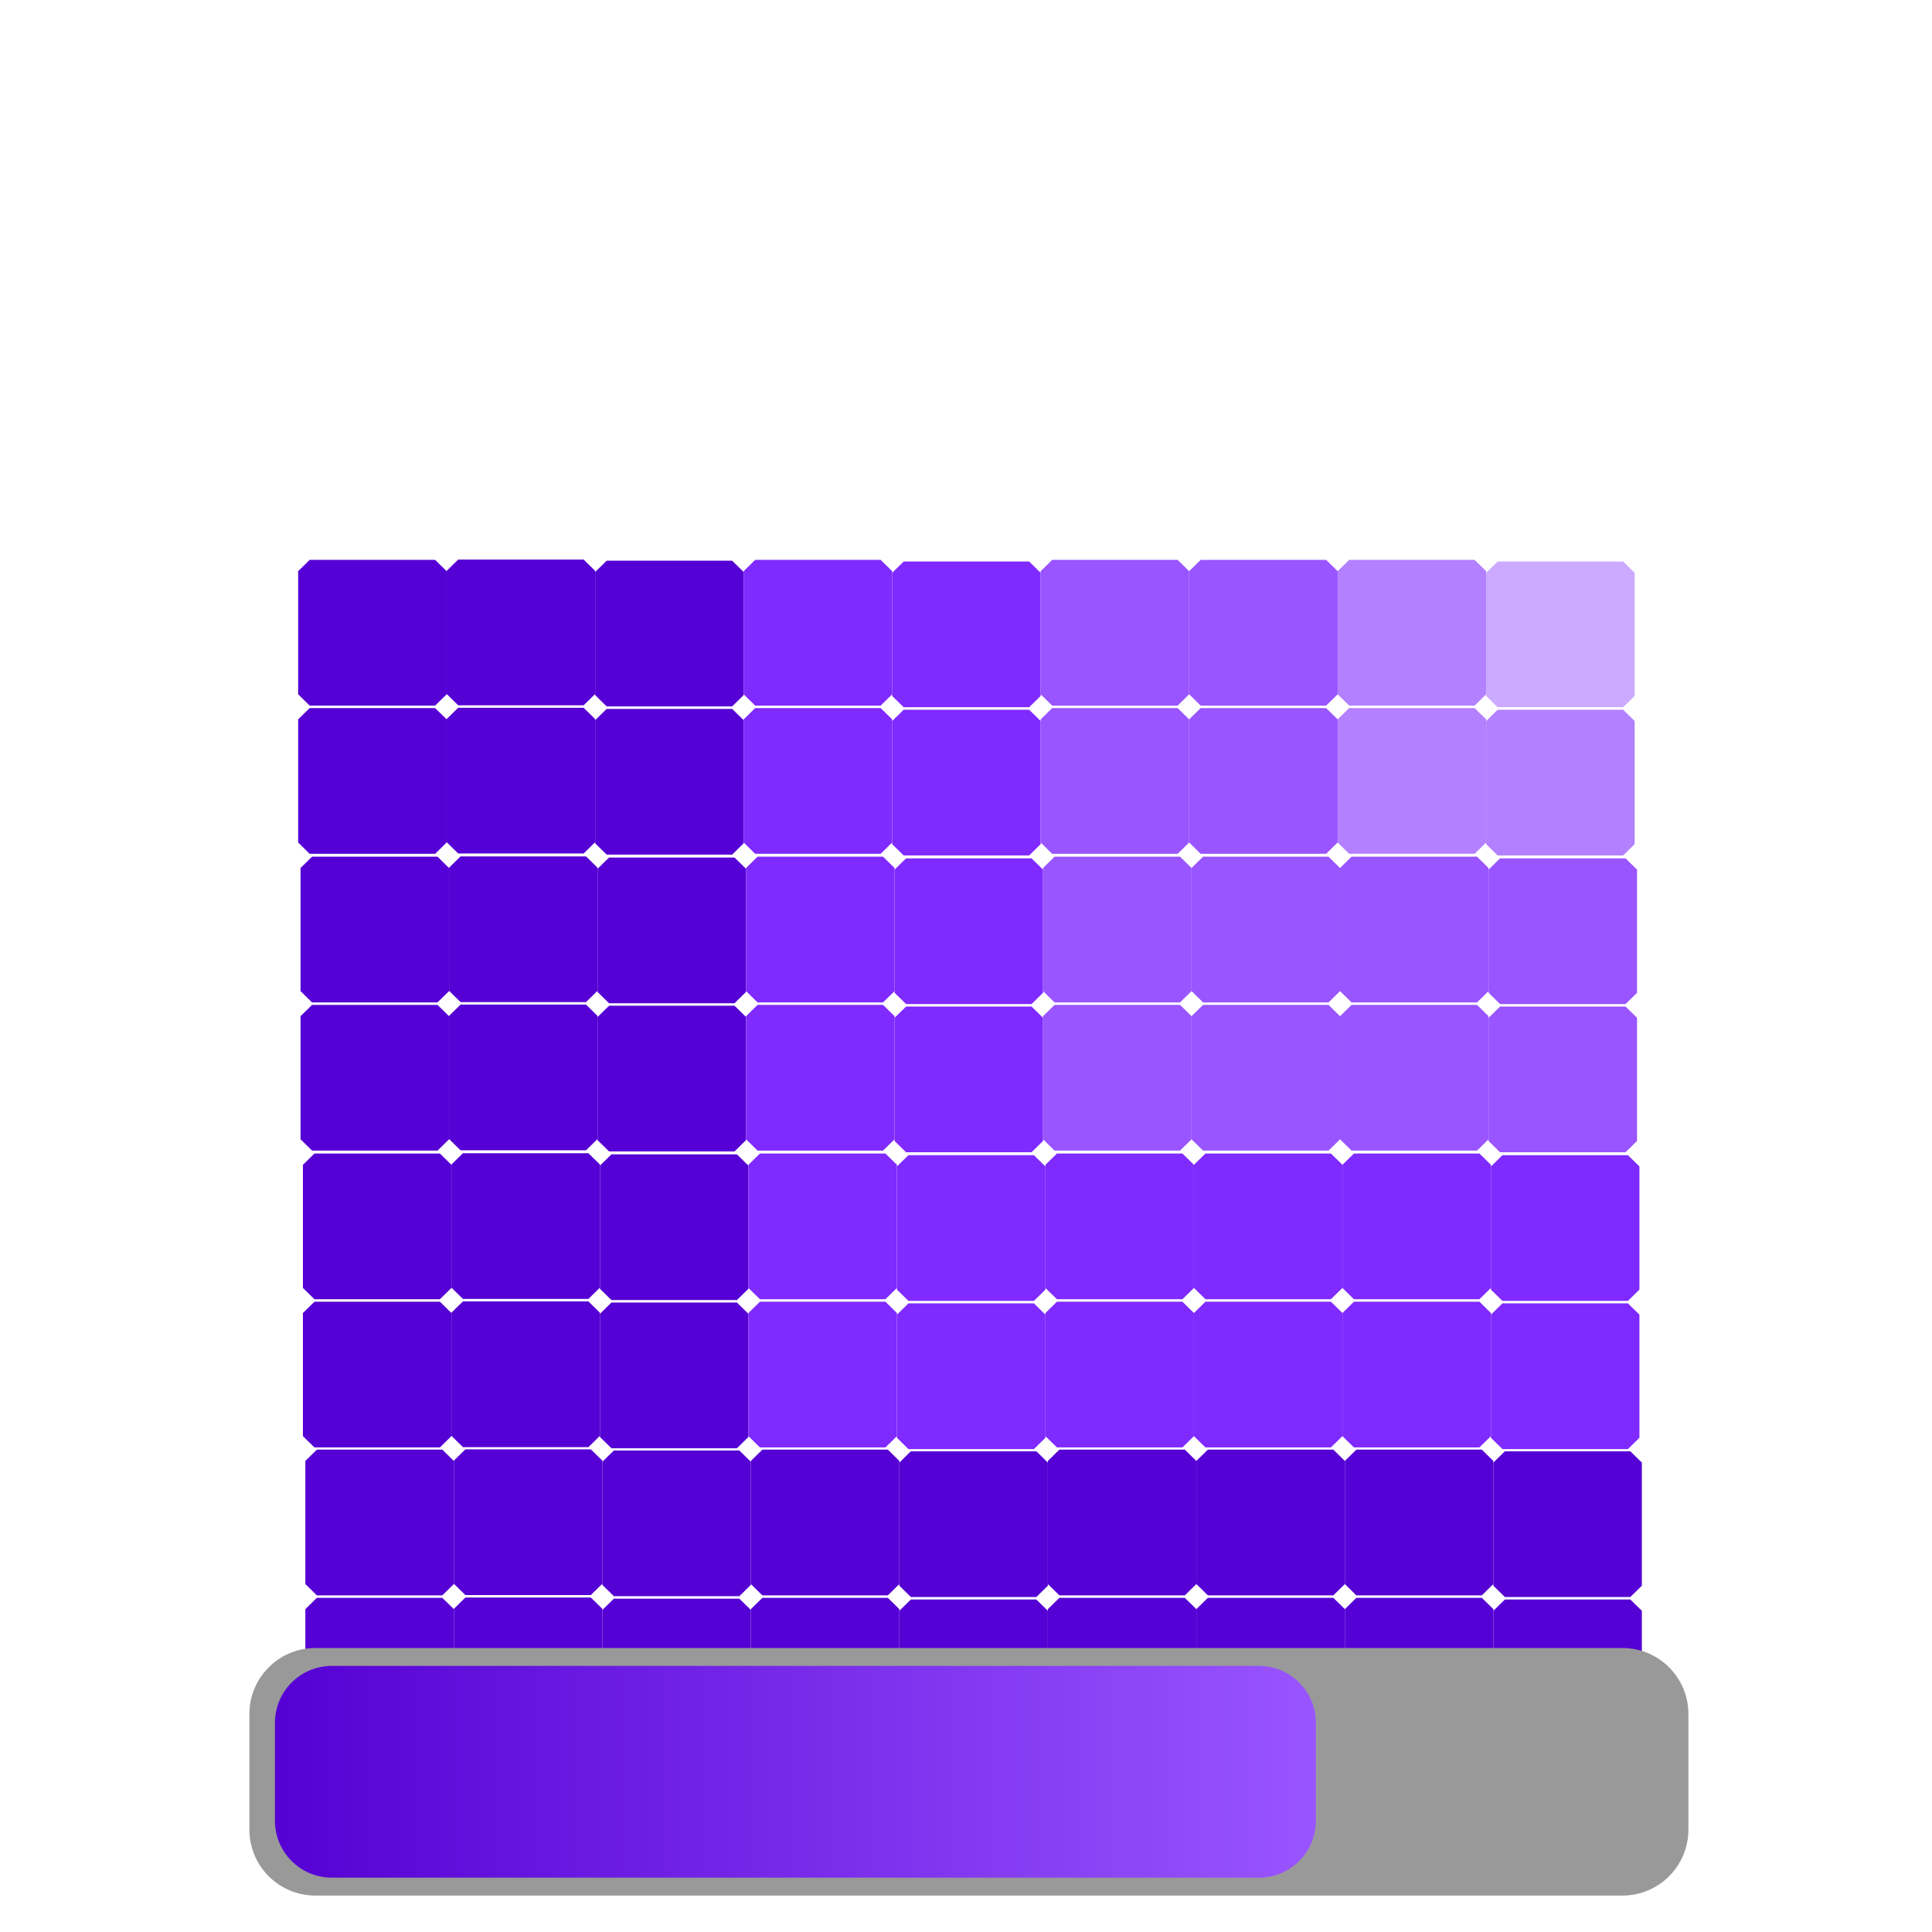
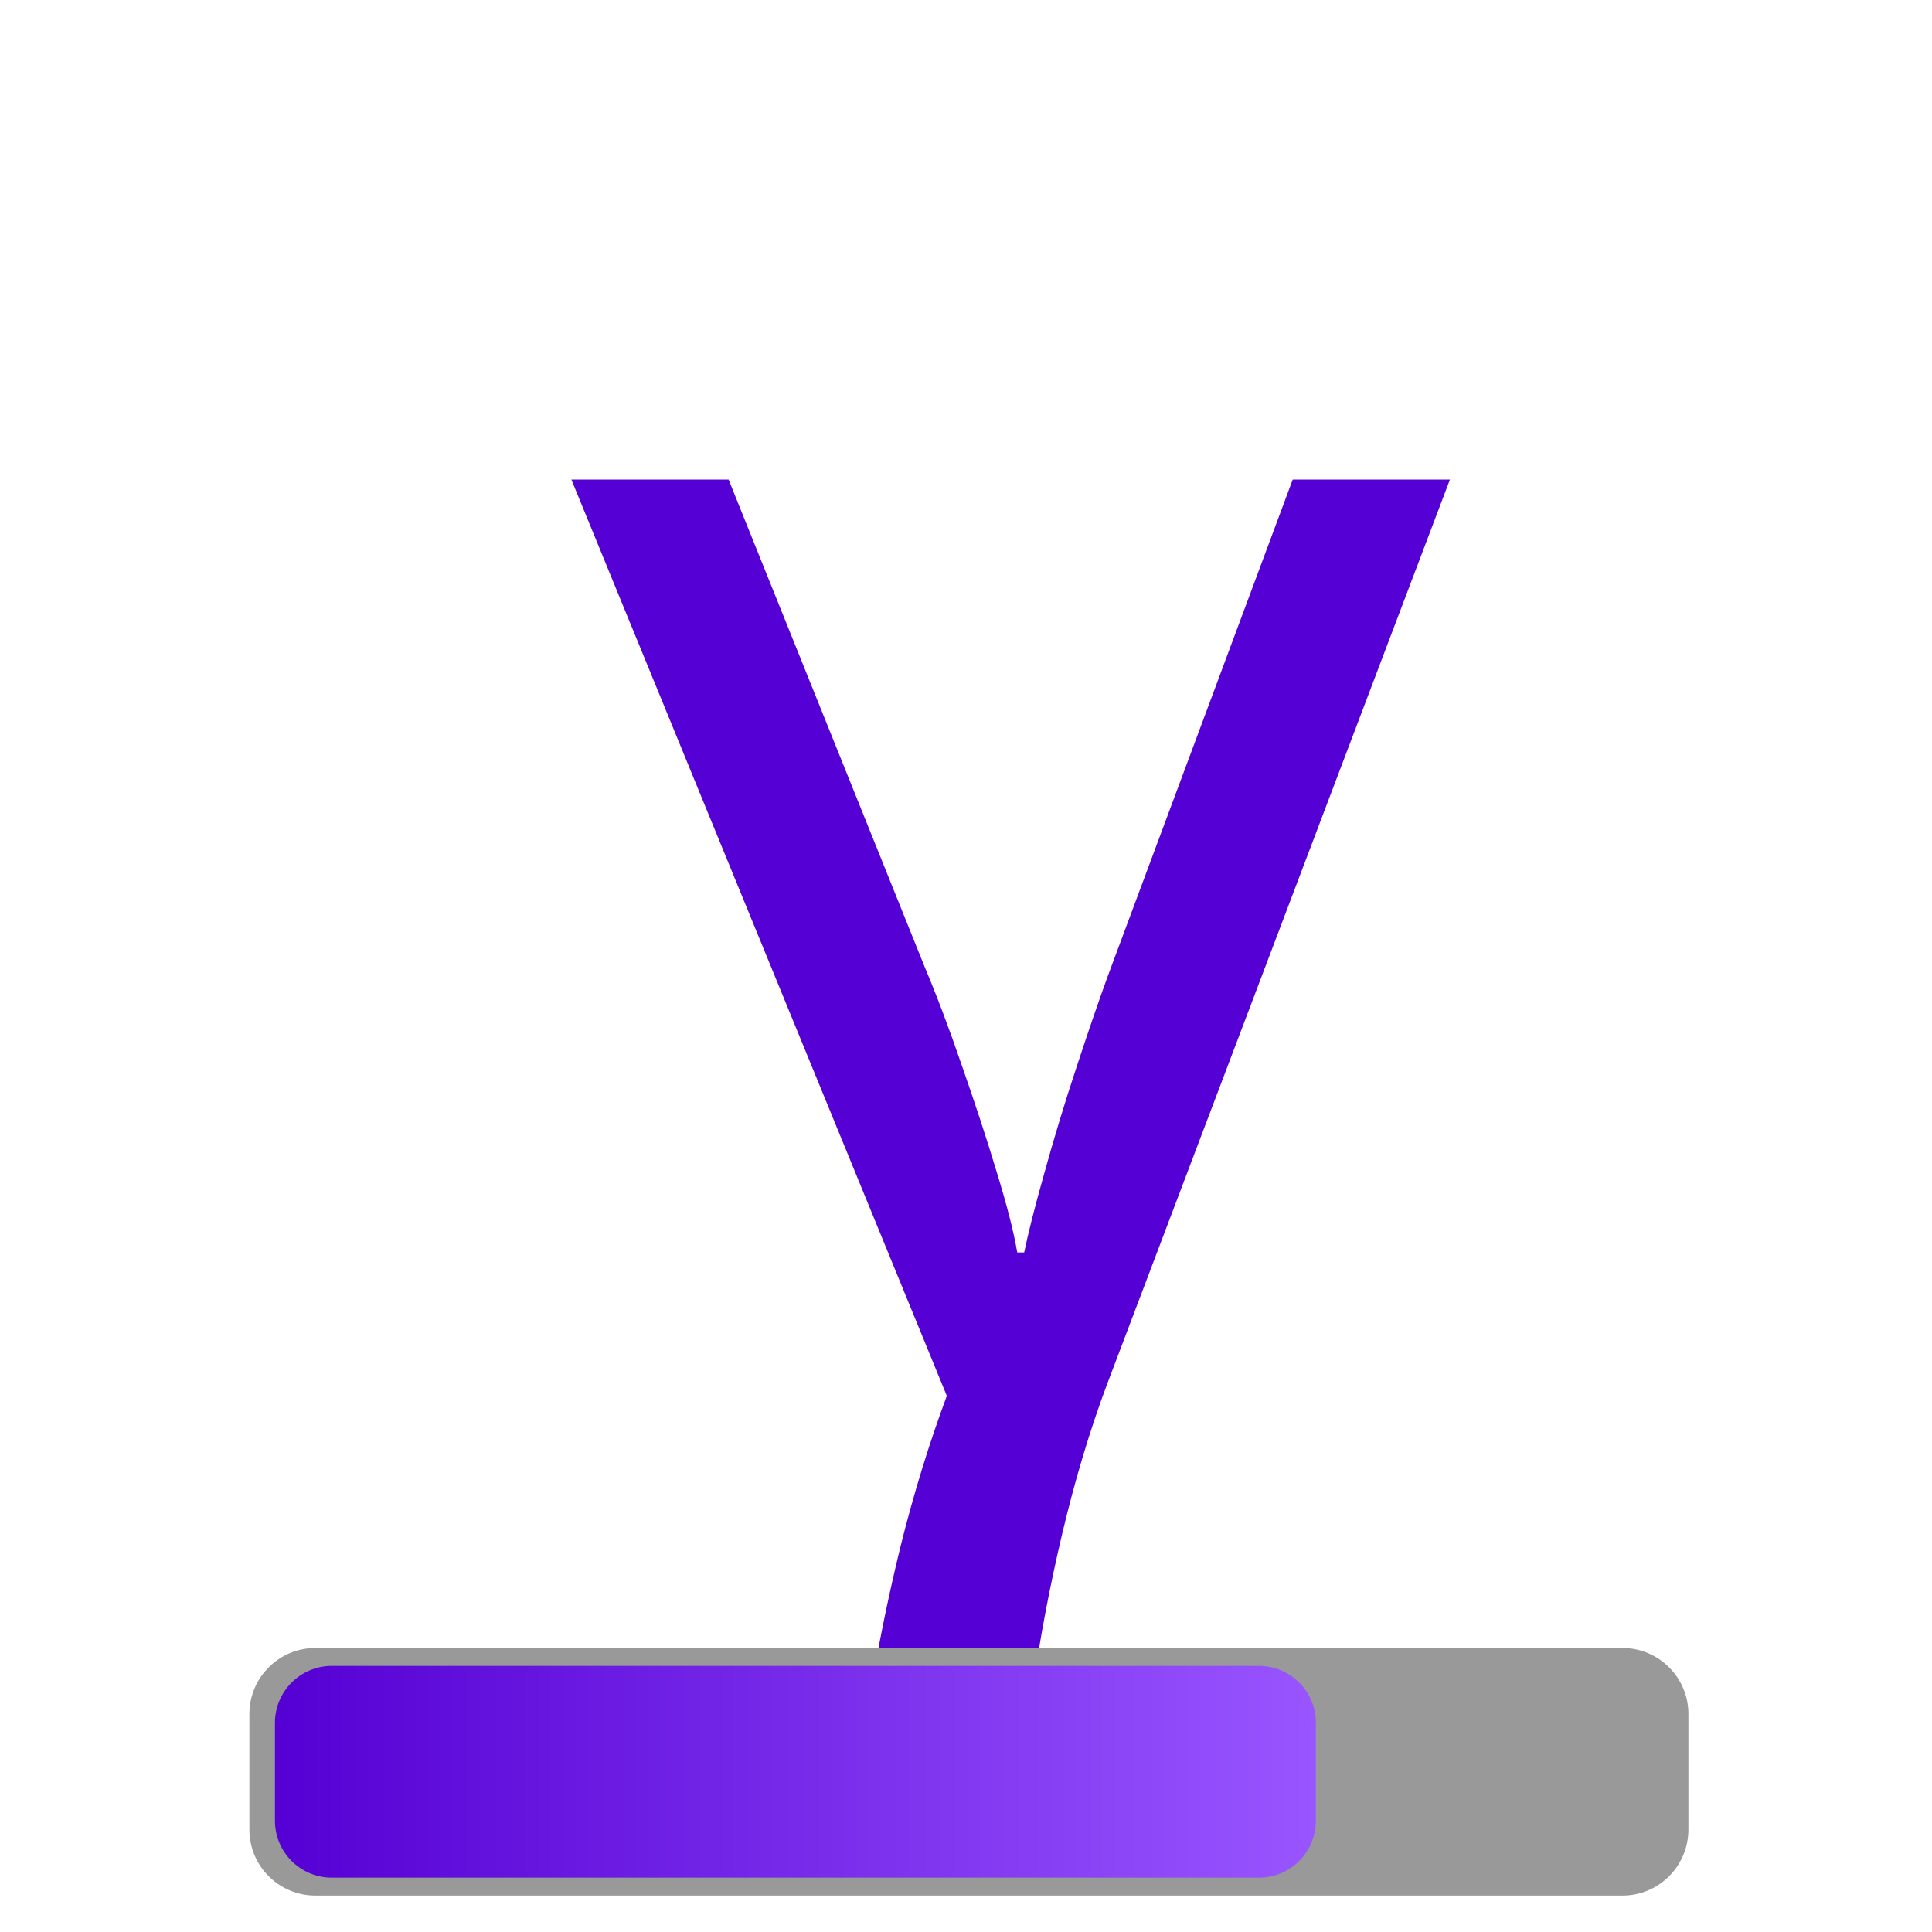
<svg xmlns="http://www.w3.org/2000/svg" xmlns:xlink="http://www.w3.org/1999/xlink" width="48" height="48" viewBox="0 0 48 48" id="svg2" version="1.1">
  <defs id="defs10">
    <linearGradient id="linearGradient1292">
      <stop style="stop-color:#5500d4;stop-opacity:1" offset="0" id="stop1288" />
      <stop style="stop-color:#9955ff;stop-opacity:1" offset="1" id="stop1290" />
    </linearGradient>
    <marker orient="auto" refY="0.0" refX="0.0" id="Arrow1Lstart" style="overflow:visible">
      <path id="path4598" d="M 0.0,0.0 L 5.0,-5.0 L -12.5,0.0 L 5.0,5.0 L 0.0,0.0 z " style="fill-rule:evenodd;stroke:#000000;stroke-width:1.0pt" transform="scale(0.8) translate(12.5,0)" />
    </marker>
    <marker style="overflow:visible" id="Arrow1Lstart-5" refX="0.0" refY="0.0" orient="auto">
      <path transform="scale(0.8) translate(12.5,0)" style="fill-rule:evenodd;stroke:#000000;stroke-width:1.0pt" d="M 0.0,0.0 L 5.0,-5.0 L -12.5,0.0 L 5.0,5.0 L 0.0,0.0 z " id="path4598-3" />
    </marker>
    <linearGradient xlink:href="#linearGradient1292" id="linearGradient1294" x1="6.568" y1="43.882" x2="32.819" y2="43.882" gradientUnits="userSpaceOnUse" gradientTransform="matrix(0.9851715,0,0,0.9666358,0.360176,1.601483)" />
  </defs>
-   <g transform="matrix(0.1844735,0,0,0.1810027,6.256502,11.10354)" id="g1179-6">
+   <text xml:space="preserve" style="font-style:normal;font-weight:normal;font-size:42.965px;line-height:1.25;font-family:sans-serif;letter-spacing:0px;word-spacing:0px;fill:#5500d4;fill-opacity:1;stroke:none;stroke-width:1.074;" x="13.976" y="34.945" id="text886">
+     <tspan id="tspan884" x="13.976" y="34.945" style="font-style:normal;font-variant:normal;font-weight:normal;font-stretch:normal;font-family:'STIX Math';-inkscape-font-specification:'STIX Math';fill:#5500d4;fill-opacity:1;stroke-width:1.074;">γ</tspan>
+   </text>
+   <g transform="matrix(0.1844735,0,0,0.1810027,-76.6493,-18.12329)" id="g1179-6">
    <rect style="opacity:1;fill:#5500d4;fill-opacity:1;stroke:#5500d4;stroke-width:3.1;stroke-linecap:round;stroke-linejoin:bevel;stroke-miterlimit:4;stroke-dasharray:none;stroke-dashoffset:0;stroke-opacity:1;paint-order:stroke fill markers" id="rect814-75" width="16.9" height="16.9" x="8.758" y="159.528" />
    <rect style="opacity:1;fill:#5500d4;fill-opacity:1;stroke:#5500d4;stroke-width:3.1;stroke-linecap:round;stroke-linejoin:bevel;stroke-miterlimit:4;stroke-dasharray:none;stroke-dashoffset:0;stroke-opacity:1;paint-order:stroke fill markers" id="rect814-3-3" width="16.9" height="16.9" x="28.758" y="159.487" />
    <rect style="opacity:1;fill:#5500d4;fill-opacity:1;stroke:#5500d4;stroke-width:3.1;stroke-linecap:round;stroke-linejoin:bevel;stroke-miterlimit:4;stroke-dasharray:none;stroke-dashoffset:0;stroke-opacity:1;paint-order:stroke fill markers" id="rect814-6-5" width="16.9" height="16.9" x="48.758" y="159.642" />
    <rect style="opacity:1;fill:#5500d4;fill-opacity:1;stroke:#5500d4;stroke-width:3.1;stroke-linecap:round;stroke-linejoin:bevel;stroke-miterlimit:4;stroke-dasharray:none;stroke-dashoffset:0;stroke-opacity:1;paint-order:stroke fill markers" id="rect814-7-6" width="16.9" height="16.9" x="68.758" y="159.528" />
    <rect style="opacity:1;fill:#5500d4;fill-opacity:1;stroke:#5500d4;stroke-width:3.1;stroke-linecap:round;stroke-linejoin:bevel;stroke-miterlimit:4;stroke-dasharray:none;stroke-dashoffset:0;stroke-opacity:1;paint-order:stroke fill markers" id="rect814-5-29" width="16.9" height="16.9" x="88.758" y="159.755" />
    <rect style="opacity:1;fill:#5500d4;fill-opacity:1;stroke:#5500d4;stroke-width:3.1;stroke-linecap:round;stroke-linejoin:bevel;stroke-miterlimit:4;stroke-dasharray:none;stroke-dashoffset:0;stroke-opacity:1;paint-order:stroke fill markers" id="rect814-35-12" width="16.9" height="16.9" x="108.758" y="159.528" />
    <rect style="opacity:1;fill:#5500d4;fill-opacity:1;stroke:#5500d4;stroke-width:3.1;stroke-linecap:round;stroke-linejoin:bevel;stroke-miterlimit:4;stroke-dasharray:none;stroke-dashoffset:0;stroke-opacity:1;paint-order:stroke fill markers" id="rect814-62-7" width="16.9" height="16.9" x="128.758" y="159.528" />
    <rect style="opacity:1;fill:#5500d4;fill-opacity:1;stroke:#5500d4;stroke-width:3.1;stroke-linecap:round;stroke-linejoin:bevel;stroke-miterlimit:4;stroke-dasharray:none;stroke-dashoffset:0;stroke-opacity:1;paint-order:stroke fill markers" id="rect814-9-09" width="16.9" height="16.9" x="148.758" y="159.528" />
    <rect style="opacity:1;fill:#5500d4;fill-opacity:1;stroke:#5500d4;stroke-width:3.1;stroke-linecap:round;stroke-linejoin:bevel;stroke-miterlimit:4;stroke-dasharray:none;stroke-dashoffset:0;stroke-opacity:1;paint-order:stroke fill markers" id="rect814-9-1-36" width="16.9" height="16.9" x="168.758" y="159.755" />
    <rect style="opacity:1;fill:#5500d4;fill-opacity:1;stroke:#5500d4;stroke-width:3.1;stroke-linecap:round;stroke-linejoin:bevel;stroke-miterlimit:4;stroke-dasharray:none;stroke-dashoffset:0;stroke-opacity:1;paint-order:stroke fill markers" id="rect814-2-0" width="16.9" height="16.9" x="8.758" y="139.186" />
    <rect style="opacity:1;fill:#5500d4;fill-opacity:1;stroke:#5500d4;stroke-width:3.1;stroke-linecap:round;stroke-linejoin:bevel;stroke-miterlimit:4;stroke-dasharray:none;stroke-dashoffset:0;stroke-opacity:1;paint-order:stroke fill markers" id="rect814-3-7-62" width="16.9" height="16.9" x="28.758" y="139.145" />
    <rect style="opacity:1;fill:#5500d4;fill-opacity:1;stroke:#5500d4;stroke-width:3.1;stroke-linecap:round;stroke-linejoin:bevel;stroke-miterlimit:4;stroke-dasharray:none;stroke-dashoffset:0;stroke-opacity:1;paint-order:stroke fill markers" id="rect814-6-0-61" width="16.9" height="16.9" x="48.758" y="139.3" />
    <rect style="opacity:1;fill:#5500d4;fill-opacity:1;stroke:#5500d4;stroke-width:3.1;stroke-linecap:round;stroke-linejoin:bevel;stroke-miterlimit:4;stroke-dasharray:none;stroke-dashoffset:0;stroke-opacity:1;paint-order:stroke fill markers" id="rect814-7-9-87" width="16.9" height="16.9" x="68.758" y="139.186" />
    <rect style="opacity:1;fill:#5500d4;fill-opacity:1;stroke:#5500d4;stroke-width:3.1;stroke-linecap:round;stroke-linejoin:bevel;stroke-miterlimit:4;stroke-dasharray:none;stroke-dashoffset:0;stroke-opacity:1;paint-order:stroke fill markers" id="rect814-5-3-9" width="16.9" height="16.9" x="88.758" y="139.413" />
    <rect style="opacity:1;fill:#5500d4;fill-opacity:1;stroke:#5500d4;stroke-width:3.1;stroke-linecap:round;stroke-linejoin:bevel;stroke-miterlimit:4;stroke-dasharray:none;stroke-dashoffset:0;stroke-opacity:1;paint-order:stroke fill markers" id="rect814-35-6-2" width="16.9" height="16.9" x="108.758" y="139.186" />
    <rect style="opacity:1;fill:#5500d4;fill-opacity:1;stroke:#5500d4;stroke-width:3.1;stroke-linecap:round;stroke-linejoin:bevel;stroke-miterlimit:4;stroke-dasharray:none;stroke-dashoffset:0;stroke-opacity:1;paint-order:stroke fill markers" id="rect814-62-0-0" width="16.9" height="16.9" x="128.758" y="139.186" />
    <rect style="opacity:1;fill:#5500d4;fill-opacity:1;stroke:#5500d4;stroke-width:3.1;stroke-linecap:round;stroke-linejoin:bevel;stroke-miterlimit:4;stroke-dasharray:none;stroke-dashoffset:0;stroke-opacity:1;paint-order:stroke fill markers" id="rect814-9-6-2" width="16.9" height="16.9" x="148.758" y="139.186" />
    <rect style="opacity:1;fill:#5500d4;fill-opacity:1;stroke:#5500d4;stroke-width:3.1;stroke-linecap:round;stroke-linejoin:bevel;stroke-miterlimit:4;stroke-dasharray:none;stroke-dashoffset:0;stroke-opacity:1;paint-order:stroke fill markers" id="rect814-9-1-2-37" width="16.9" height="16.9" x="168.758" y="139.413" />
    <rect style="opacity:1;fill:#5500d4;fill-opacity:1;stroke:#5500d4;stroke-width:3.1;stroke-linecap:round;stroke-linejoin:bevel;stroke-miterlimit:4;stroke-dasharray:none;stroke-dashoffset:0;stroke-opacity:1;paint-order:stroke fill markers" id="rect814-92-5" width="16.9" height="16.9" x="8.432" y="118.881" />
    <rect style="opacity:1;fill:#5500d4;fill-opacity:1;stroke:#5500d4;stroke-width:3.1;stroke-linecap:round;stroke-linejoin:bevel;stroke-miterlimit:4;stroke-dasharray:none;stroke-dashoffset:0;stroke-opacity:1;paint-order:stroke fill markers" id="rect814-3-2-9" width="16.9" height="16.9" x="28.432" y="118.84" />
    <rect style="opacity:1;fill:#5500d4;fill-opacity:1;stroke:#5500d4;stroke-width:3.1;stroke-linecap:round;stroke-linejoin:bevel;stroke-miterlimit:4;stroke-dasharray:none;stroke-dashoffset:0;stroke-opacity:1;paint-order:stroke fill markers" id="rect814-6-8-2" width="16.9" height="16.9" x="48.432" y="118.995" />
    <rect style="opacity:1;fill:#7f2aff;fill-opacity:1;stroke:#7f2aff;stroke-width:3.1;stroke-linecap:round;stroke-linejoin:bevel;stroke-miterlimit:4;stroke-dasharray:none;stroke-dashoffset:0;stroke-opacity:1;paint-order:stroke fill markers" id="rect814-7-97-2" width="16.9" height="16.9" x="68.432" y="118.881" />
    <rect style="opacity:1;fill:#7f2aff;fill-opacity:1;stroke:#7f2aff;stroke-width:3.1;stroke-linecap:round;stroke-linejoin:bevel;stroke-miterlimit:4;stroke-dasharray:none;stroke-dashoffset:0;stroke-opacity:1;paint-order:stroke fill markers" id="rect814-5-36-8" width="16.9" height="16.9" x="88.432" y="119.108" />
    <rect style="opacity:1;fill:#7f2aff;fill-opacity:1;stroke:#7f2aff;stroke-width:3.1;stroke-linecap:round;stroke-linejoin:bevel;stroke-miterlimit:4;stroke-dasharray:none;stroke-dashoffset:0;stroke-opacity:1;paint-order:stroke fill markers" id="rect814-35-1-9" width="16.9" height="16.9" x="108.432" y="118.881" />
    <rect style="opacity:1;fill:#7f2aff;fill-opacity:1;stroke:#7f2aff;stroke-width:3.1;stroke-linecap:round;stroke-linejoin:bevel;stroke-miterlimit:4;stroke-dasharray:none;stroke-dashoffset:0;stroke-opacity:1;paint-order:stroke fill markers" id="rect814-62-2-7" width="16.9" height="16.9" x="128.432" y="118.881" />
    <rect style="opacity:1;fill:#7f2aff;fill-opacity:1;stroke:#7f2aff;stroke-width:3.1;stroke-linecap:round;stroke-linejoin:bevel;stroke-miterlimit:4;stroke-dasharray:none;stroke-dashoffset:0;stroke-opacity:1;paint-order:stroke fill markers" id="rect814-9-9-3" width="16.9" height="16.9" x="148.432" y="118.881" />
    <rect style="opacity:1;fill:#7f2aff;fill-opacity:1;stroke:#7f2aff;stroke-width:3.1;stroke-linecap:round;stroke-linejoin:bevel;stroke-miterlimit:4;stroke-dasharray:none;stroke-dashoffset:0;stroke-opacity:1;paint-order:stroke fill markers" id="rect814-9-1-3-6" width="16.9" height="16.9" x="168.432" y="119.108" />
    <rect style="opacity:1;fill:#5500d4;fill-opacity:1;stroke:#5500d4;stroke-width:3.1;stroke-linecap:round;stroke-linejoin:bevel;stroke-miterlimit:4;stroke-dasharray:none;stroke-dashoffset:0;stroke-opacity:1;paint-order:stroke fill markers" id="rect814-2-1-1" width="16.9" height="16.9" x="8.432" y="98.539" />
    <rect style="opacity:1;fill:#5500d4;fill-opacity:1;stroke:#5500d4;stroke-width:3.1;stroke-linecap:round;stroke-linejoin:bevel;stroke-miterlimit:4;stroke-dasharray:none;stroke-dashoffset:0;stroke-opacity:1;paint-order:stroke fill markers" id="rect814-3-7-9-2" width="16.9" height="16.9" x="28.432" y="98.498" />
    <rect style="opacity:1;fill:#5500d4;fill-opacity:1;stroke:#5500d4;stroke-width:3.1;stroke-linecap:round;stroke-linejoin:bevel;stroke-miterlimit:4;stroke-dasharray:none;stroke-dashoffset:0;stroke-opacity:1;paint-order:stroke fill markers" id="rect814-6-0-4-9" width="16.9" height="16.9" x="48.432" y="98.653" />
    <rect style="opacity:1;fill:#7f2aff;fill-opacity:1;stroke:#7f2aff;stroke-width:3.1;stroke-linecap:round;stroke-linejoin:bevel;stroke-miterlimit:4;stroke-dasharray:none;stroke-dashoffset:0;stroke-opacity:1;paint-order:stroke fill markers" id="rect814-7-9-7-3" width="16.9" height="16.9" x="68.432" y="98.539" />
    <rect style="opacity:1;fill:#7f2aff;fill-opacity:1;stroke:#7f2aff;stroke-width:3.1;stroke-linecap:round;stroke-linejoin:bevel;stroke-miterlimit:4;stroke-dasharray:none;stroke-dashoffset:0;stroke-opacity:1;paint-order:stroke fill markers" id="rect814-5-3-8-1" width="16.9" height="16.9" x="88.432" y="98.766" />
    <rect style="opacity:1;fill:#7f2aff;fill-opacity:1;stroke:#7f2aff;stroke-width:3.1;stroke-linecap:round;stroke-linejoin:bevel;stroke-miterlimit:4;stroke-dasharray:none;stroke-dashoffset:0;stroke-opacity:1;paint-order:stroke fill markers" id="rect814-35-6-4-9" width="16.9" height="16.9" x="108.432" y="98.539" />
    <rect style="opacity:1;fill:#7f2aff;fill-opacity:1;stroke:#7f2aff;stroke-width:3.1;stroke-linecap:round;stroke-linejoin:bevel;stroke-miterlimit:4;stroke-dasharray:none;stroke-dashoffset:0;stroke-opacity:1;paint-order:stroke fill markers" id="rect814-62-0-5-4" width="16.9" height="16.9" x="128.432" y="98.539" />
    <rect style="opacity:1;fill:#7f2aff;fill-opacity:1;stroke:#7f2aff;stroke-width:3.1;stroke-linecap:round;stroke-linejoin:bevel;stroke-miterlimit:4;stroke-dasharray:none;stroke-dashoffset:0;stroke-opacity:1;paint-order:stroke fill markers" id="rect814-9-6-0-7" width="16.9" height="16.9" x="148.432" y="98.539" />
    <rect style="opacity:1;fill:#7f2aff;fill-opacity:1;stroke:#7f2aff;stroke-width:3.1;stroke-linecap:round;stroke-linejoin:bevel;stroke-miterlimit:4;stroke-dasharray:none;stroke-dashoffset:0;stroke-opacity:1;paint-order:stroke fill markers" id="rect814-9-1-2-3-8" width="16.9" height="16.9" x="168.432" y="98.766" />
    <rect style="opacity:1;fill:#5500d4;fill-opacity:1;stroke:#5500d4;stroke-width:3.1;stroke-linecap:round;stroke-linejoin:bevel;stroke-miterlimit:4;stroke-dasharray:none;stroke-dashoffset:0;stroke-opacity:1;paint-order:stroke fill markers" id="rect814-61-4" width="16.9" height="16.9" x="8.111" y="78.139" />
    <rect style="opacity:1;fill:#5500d4;fill-opacity:1;stroke:#5500d4;stroke-width:3.1;stroke-linecap:round;stroke-linejoin:bevel;stroke-miterlimit:4;stroke-dasharray:none;stroke-dashoffset:0;stroke-opacity:1;paint-order:stroke fill markers" id="rect814-3-0-5" width="16.9" height="16.9" x="28.111" y="78.098" />
    <rect style="opacity:1;fill:#5500d4;fill-opacity:1;stroke:#5500d4;stroke-width:3.1;stroke-linecap:round;stroke-linejoin:bevel;stroke-miterlimit:4;stroke-dasharray:none;stroke-dashoffset:0;stroke-opacity:1;paint-order:stroke fill markers" id="rect814-6-6-0" width="16.9" height="16.9" x="48.111" y="78.253" />
    <rect style="opacity:1;fill:#7f2aff;fill-opacity:1;stroke:#7f2aff;stroke-width:3.1;stroke-linecap:round;stroke-linejoin:bevel;stroke-miterlimit:4;stroke-dasharray:none;stroke-dashoffset:0;stroke-opacity:1;paint-order:stroke fill markers" id="rect814-7-3-3" width="16.9" height="16.9" x="68.111" y="78.139" />
    <rect style="opacity:1;fill:#7f2aff;fill-opacity:1;stroke:#7f2aff;stroke-width:3.1;stroke-linecap:round;stroke-linejoin:bevel;stroke-miterlimit:4;stroke-dasharray:none;stroke-dashoffset:0;stroke-opacity:1;paint-order:stroke fill markers" id="rect814-5-2-6" width="16.9" height="16.9" x="88.111" y="78.366" />
    <rect style="opacity:1;fill:#9955ff;fill-opacity:1;stroke:#9955ff;stroke-width:3.1;stroke-linecap:round;stroke-linejoin:bevel;stroke-miterlimit:4;stroke-dasharray:none;stroke-dashoffset:0;stroke-opacity:1;paint-order:stroke fill markers" id="rect814-35-0-1" width="16.9" height="16.9" x="108.111" y="78.139" />
    <rect style="opacity:1;fill:#9955ff;fill-opacity:1;stroke:#9955ff;stroke-width:3.1;stroke-linecap:round;stroke-linejoin:bevel;stroke-miterlimit:4;stroke-dasharray:none;stroke-dashoffset:0;stroke-opacity:1;paint-order:stroke fill markers" id="rect814-62-6-0" width="16.9" height="16.9" x="128.111" y="78.139" />
    <rect style="opacity:1;fill:#9955ff;fill-opacity:1;stroke:#9955ff;stroke-width:3.1;stroke-linecap:round;stroke-linejoin:bevel;stroke-miterlimit:4;stroke-dasharray:none;stroke-dashoffset:0;stroke-opacity:1;paint-order:stroke fill markers" id="rect814-9-15-6" width="16.9" height="16.9" x="148.111" y="78.139" />
    <rect style="opacity:1;fill:#9955ff;fill-opacity:1;stroke:#9955ff;stroke-width:3.1;stroke-linecap:round;stroke-linejoin:bevel;stroke-miterlimit:4;stroke-dasharray:none;stroke-dashoffset:0;stroke-opacity:1;paint-order:stroke fill markers" id="rect814-9-1-5-3" width="16.9" height="16.9" x="168.111" y="78.366" />
    <rect style="opacity:1;fill:#5500d4;fill-opacity:1;stroke:#5500d4;stroke-width:3.1;stroke-linecap:round;stroke-linejoin:bevel;stroke-miterlimit:4;stroke-dasharray:none;stroke-dashoffset:0;stroke-opacity:1;paint-order:stroke fill markers" id="rect814-2-4-2" width="16.9" height="16.9" x="8.111" y="57.797" />
    <rect style="opacity:1;fill:#5500d4;fill-opacity:1;stroke:#5500d4;stroke-width:3.1;stroke-linecap:round;stroke-linejoin:bevel;stroke-miterlimit:4;stroke-dasharray:none;stroke-dashoffset:0;stroke-opacity:1;paint-order:stroke fill markers" id="rect814-3-7-7-0" width="16.9" height="16.9" x="28.111" y="57.756" />
    <rect style="opacity:1;fill:#5500d4;fill-opacity:1;stroke:#5500d4;stroke-width:3.1;stroke-linecap:round;stroke-linejoin:bevel;stroke-miterlimit:4;stroke-dasharray:none;stroke-dashoffset:0;stroke-opacity:1;paint-order:stroke fill markers" id="rect814-6-0-6-6" width="16.9" height="16.9" x="48.111" y="57.911" />
    <rect style="opacity:1;fill:#7f2aff;fill-opacity:1;stroke:#7f2aff;stroke-width:3.1;stroke-linecap:round;stroke-linejoin:bevel;stroke-miterlimit:4;stroke-dasharray:none;stroke-dashoffset:0;stroke-opacity:1;paint-order:stroke fill markers" id="rect814-7-9-5-1" width="16.9" height="16.9" x="68.111" y="57.797" />
    <rect style="opacity:1;fill:#7f2aff;fill-opacity:1;stroke:#7f2aff;stroke-width:3.1;stroke-linecap:round;stroke-linejoin:bevel;stroke-miterlimit:4;stroke-dasharray:none;stroke-dashoffset:0;stroke-opacity:1;paint-order:stroke fill markers" id="rect814-5-3-6-5" width="16.9" height="16.9" x="88.111" y="58.024" />
    <rect style="opacity:1;fill:#9955ff;fill-opacity:1;stroke:#9955ff;stroke-width:3.1;stroke-linecap:round;stroke-linejoin:bevel;stroke-miterlimit:4;stroke-dasharray:none;stroke-dashoffset:0;stroke-opacity:1;paint-order:stroke fill markers" id="rect814-35-6-9-5" width="16.9" height="16.9" x="108.111" y="57.797" />
    <rect style="opacity:1;fill:#9955ff;fill-opacity:1;stroke:#9955ff;stroke-width:3.1;stroke-linecap:round;stroke-linejoin:bevel;stroke-miterlimit:4;stroke-dasharray:none;stroke-dashoffset:0;stroke-opacity:1;paint-order:stroke fill markers" id="rect814-62-0-3-4" width="16.9" height="16.9" x="128.111" y="57.797" />
    <rect style="opacity:1;fill:#9955ff;fill-opacity:1;stroke:#9955ff;stroke-width:3.1;stroke-linecap:round;stroke-linejoin:bevel;stroke-miterlimit:4;stroke-dasharray:none;stroke-dashoffset:0;stroke-opacity:1;paint-order:stroke fill markers" id="rect814-9-6-7-7" width="16.9" height="16.9" x="148.111" y="57.797" />
    <rect style="opacity:1;fill:#9955ff;fill-opacity:1;stroke:#9955ff;stroke-width:3.1;stroke-linecap:round;stroke-linejoin:bevel;stroke-miterlimit:4;stroke-dasharray:none;stroke-dashoffset:0;stroke-opacity:1;paint-order:stroke fill markers" id="rect814-9-1-2-4-6" width="16.9" height="16.9" x="168.111" y="58.024" />
    <rect style="opacity:1;fill:#5500d4;fill-opacity:1;stroke:#5500d4;stroke-width:3.1;stroke-linecap:round;stroke-linejoin:bevel;stroke-miterlimit:4;stroke-dasharray:none;stroke-dashoffset:0;stroke-opacity:1;paint-order:stroke fill markers" id="rect814-52-5" width="16.9" height="16.9" x="7.79" y="37.398" />
    <rect style="opacity:1;fill:#5500d4;fill-opacity:1;stroke:#5500d4;stroke-width:3.1;stroke-linecap:round;stroke-linejoin:bevel;stroke-miterlimit:4;stroke-dasharray:none;stroke-dashoffset:0;stroke-opacity:1;paint-order:stroke fill markers" id="rect814-3-5-6" width="16.9" height="16.9" x="27.79" y="37.356" />
    <rect style="opacity:1;fill:#5500d4;fill-opacity:1;stroke:#5500d4;stroke-width:3.1;stroke-linecap:round;stroke-linejoin:bevel;stroke-miterlimit:4;stroke-dasharray:none;stroke-dashoffset:0;stroke-opacity:1;paint-order:stroke fill markers" id="rect814-6-4-9" width="16.9" height="16.9" x="47.79" y="37.511" />
    <rect style="opacity:1;fill:#7f2aff;fill-opacity:1;stroke:#7f2aff;stroke-width:3.1;stroke-linecap:round;stroke-linejoin:bevel;stroke-miterlimit:4;stroke-dasharray:none;stroke-dashoffset:0;stroke-opacity:1;paint-order:stroke fill markers" id="rect814-7-7-3" width="16.9" height="16.9" x="67.79" y="37.398" />
    <rect style="opacity:1;fill:#7f2aff;fill-opacity:1;stroke:#7f2aff;stroke-width:3.1;stroke-linecap:round;stroke-linejoin:bevel;stroke-miterlimit:4;stroke-dasharray:none;stroke-dashoffset:0;stroke-opacity:1;paint-order:stroke fill markers" id="rect814-5-4-7" width="16.9" height="16.9" x="87.79" y="37.624" />
    <rect style="opacity:1;fill:#9955ff;fill-opacity:1;stroke:#9955ff;stroke-width:3.1;stroke-linecap:round;stroke-linejoin:bevel;stroke-miterlimit:4;stroke-dasharray:none;stroke-dashoffset:0;stroke-opacity:1;paint-order:stroke fill markers" id="rect814-35-4-4" width="16.9" height="16.9" x="107.79" y="37.398" />
    <rect style="opacity:1;fill:#9955ff;fill-opacity:1;stroke:#9955ff;stroke-width:3.1;stroke-linecap:round;stroke-linejoin:bevel;stroke-miterlimit:4;stroke-dasharray:none;stroke-dashoffset:0;stroke-opacity:1;paint-order:stroke fill markers" id="rect814-62-3-5" width="16.9" height="16.9" x="127.79" y="37.398" />
    <rect style="opacity:1;fill:#b380ff;fill-opacity:1;stroke:#b380ff;stroke-width:3.1;stroke-linecap:round;stroke-linejoin:bevel;stroke-miterlimit:4;stroke-dasharray:none;stroke-dashoffset:0;stroke-opacity:1;paint-order:stroke fill markers" id="rect814-9-0-2" width="16.9" height="16.9" x="147.79" y="37.398" />
    <rect style="opacity:1;fill:#b380ff;fill-opacity:1;stroke:#b380ff;stroke-width:3.1;stroke-linecap:round;stroke-linejoin:bevel;stroke-miterlimit:4;stroke-dasharray:none;stroke-dashoffset:0;stroke-opacity:1;paint-order:stroke fill markers" id="rect814-9-1-7-5" width="16.9" height="16.9" x="167.79" y="37.624" />
    <rect style="opacity:1;fill:#5500d4;fill-opacity:1;stroke:#5500d4;stroke-width:3.1;stroke-linecap:round;stroke-linejoin:bevel;stroke-miterlimit:4;stroke-dasharray:none;stroke-dashoffset:0;stroke-opacity:1;paint-order:stroke fill markers" id="rect814-2-8-4" width="16.9" height="16.9" x="7.79" y="17.056" />
    <rect style="opacity:1;fill:#5500d4;fill-opacity:1;stroke:#5500d4;stroke-width:3.1;stroke-linecap:round;stroke-linejoin:bevel;stroke-miterlimit:4;stroke-dasharray:none;stroke-dashoffset:0;stroke-opacity:1;paint-order:stroke fill markers" id="rect814-3-7-6-7" width="16.9" height="16.9" x="27.79" y="17.014" />
    <rect style="opacity:1;fill:#5500d4;fill-opacity:1;stroke:#5500d4;stroke-width:3.1;stroke-linecap:round;stroke-linejoin:bevel;stroke-miterlimit:4;stroke-dasharray:none;stroke-dashoffset:0;stroke-opacity:1;paint-order:stroke fill markers" id="rect814-6-0-8-4" width="16.9" height="16.9" x="47.79" y="17.169" />
    <rect style="opacity:1;fill:#7f2aff;fill-opacity:1;stroke:#7f2aff;stroke-width:3.1;stroke-linecap:round;stroke-linejoin:bevel;stroke-miterlimit:4;stroke-dasharray:none;stroke-dashoffset:0;stroke-opacity:1;paint-order:stroke fill markers" id="rect814-7-9-8-4" width="16.9" height="16.9" x="67.79" y="17.056" />
    <rect style="opacity:1;fill:#7f2aff;fill-opacity:1;stroke:#7f2aff;stroke-width:3.1;stroke-linecap:round;stroke-linejoin:bevel;stroke-miterlimit:4;stroke-dasharray:none;stroke-dashoffset:0;stroke-opacity:1;paint-order:stroke fill markers" id="rect814-5-3-4-3" width="16.9" height="16.9" x="87.79" y="17.282" />
    <rect style="opacity:1;fill:#9955ff;fill-opacity:1;stroke:#9955ff;stroke-width:3.1;stroke-linecap:round;stroke-linejoin:bevel;stroke-miterlimit:4;stroke-dasharray:none;stroke-dashoffset:0;stroke-opacity:1;paint-order:stroke fill markers" id="rect814-35-6-3-0" width="16.9" height="16.9" x="107.79" y="17.056" />
    <rect style="opacity:1;fill:#9955ff;fill-opacity:1;stroke:#9955ff;stroke-width:3.1;stroke-linecap:round;stroke-linejoin:bevel;stroke-miterlimit:4;stroke-dasharray:none;stroke-dashoffset:0;stroke-opacity:1;paint-order:stroke fill markers" id="rect814-62-0-1-7" width="16.9" height="16.9" x="127.79" y="17.056" />
    <rect style="opacity:1;fill:#b380ff;fill-opacity:1;stroke:#b380ff;stroke-width:3.1;stroke-linecap:round;stroke-linejoin:bevel;stroke-miterlimit:4;stroke-dasharray:none;stroke-dashoffset:0;stroke-opacity:1;paint-order:stroke fill markers" id="rect814-9-6-4-8" width="16.9" height="16.9" x="147.79" y="17.056" />
    <rect style="opacity:1;fill:#ccaaff;fill-opacity:1;stroke:#ccaaff;stroke-width:3.1;stroke-linecap:round;stroke-linejoin:bevel;stroke-miterlimit:4;stroke-dasharray:none;stroke-dashoffset:0;stroke-opacity:1;paint-order:stroke fill markers" id="rect814-9-1-2-9-6" width="16.9" height="16.9" x="167.79" y="17.282" />
  </g>
-   <g id="g4150" transform="matrix(0.801055,0,0,0.7859834,5.064053,10.2728)">
+   <g id="g4150" transform="matrix(0.801055,0,0,0.7859834,-77.84175,-18.95403)">
    <g transform="translate(1.006728,-25.8873)" id="g4144" />
    <g id="g936" transform="matrix(1.066667,0,0,1.066667,-37.05865,-1.745006)">
      <g id="g941" transform="translate(109.0153,29.10227)">
        <g transform="matrix(0.9375,0,0,0.9375,-74.27286,-27.46633)" id="g4150-6">
          <g id="g4544">
            <path id="path4530" d="M 0,0 H 48 V 48 H 0 Z" style="fill:none" />
          </g>
          <g transform="translate(1.006728,-25.8873)" id="g4144-2" />
          <g id="g4615-9" transform="matrix(1.105071,0,0,0.9934986,-2.027717,2.58122)" style="stroke:#5500d4;stroke-opacity:1" />
        </g>
      </g>
    </g>
  </g>
  <rect ry="1.25" y="41.333" x="6.585" height="5.373" width="34.974" id="rect4596-1" style="fill:#999999;fill-opacity:1;stroke:#999999;stroke-width:0.778;stroke-linecap:round;stroke-linejoin:round;stroke-miterlimit:4;stroke-dasharray:none;stroke-opacity:1;paint-order:markers fill stroke" />
  <rect ry="1.413" y="41.389" x="6.831" height="5.261" width="25.861" id="rect4596-3-2" style="fill:url(#linearGradient1294);fill-opacity:1;stroke:none;stroke-width:0.662;stroke-linecap:round;stroke-linejoin:round;stroke-miterlimit:4;stroke-dasharray:none;stroke-opacity:1;paint-order:normal" />
</svg>
